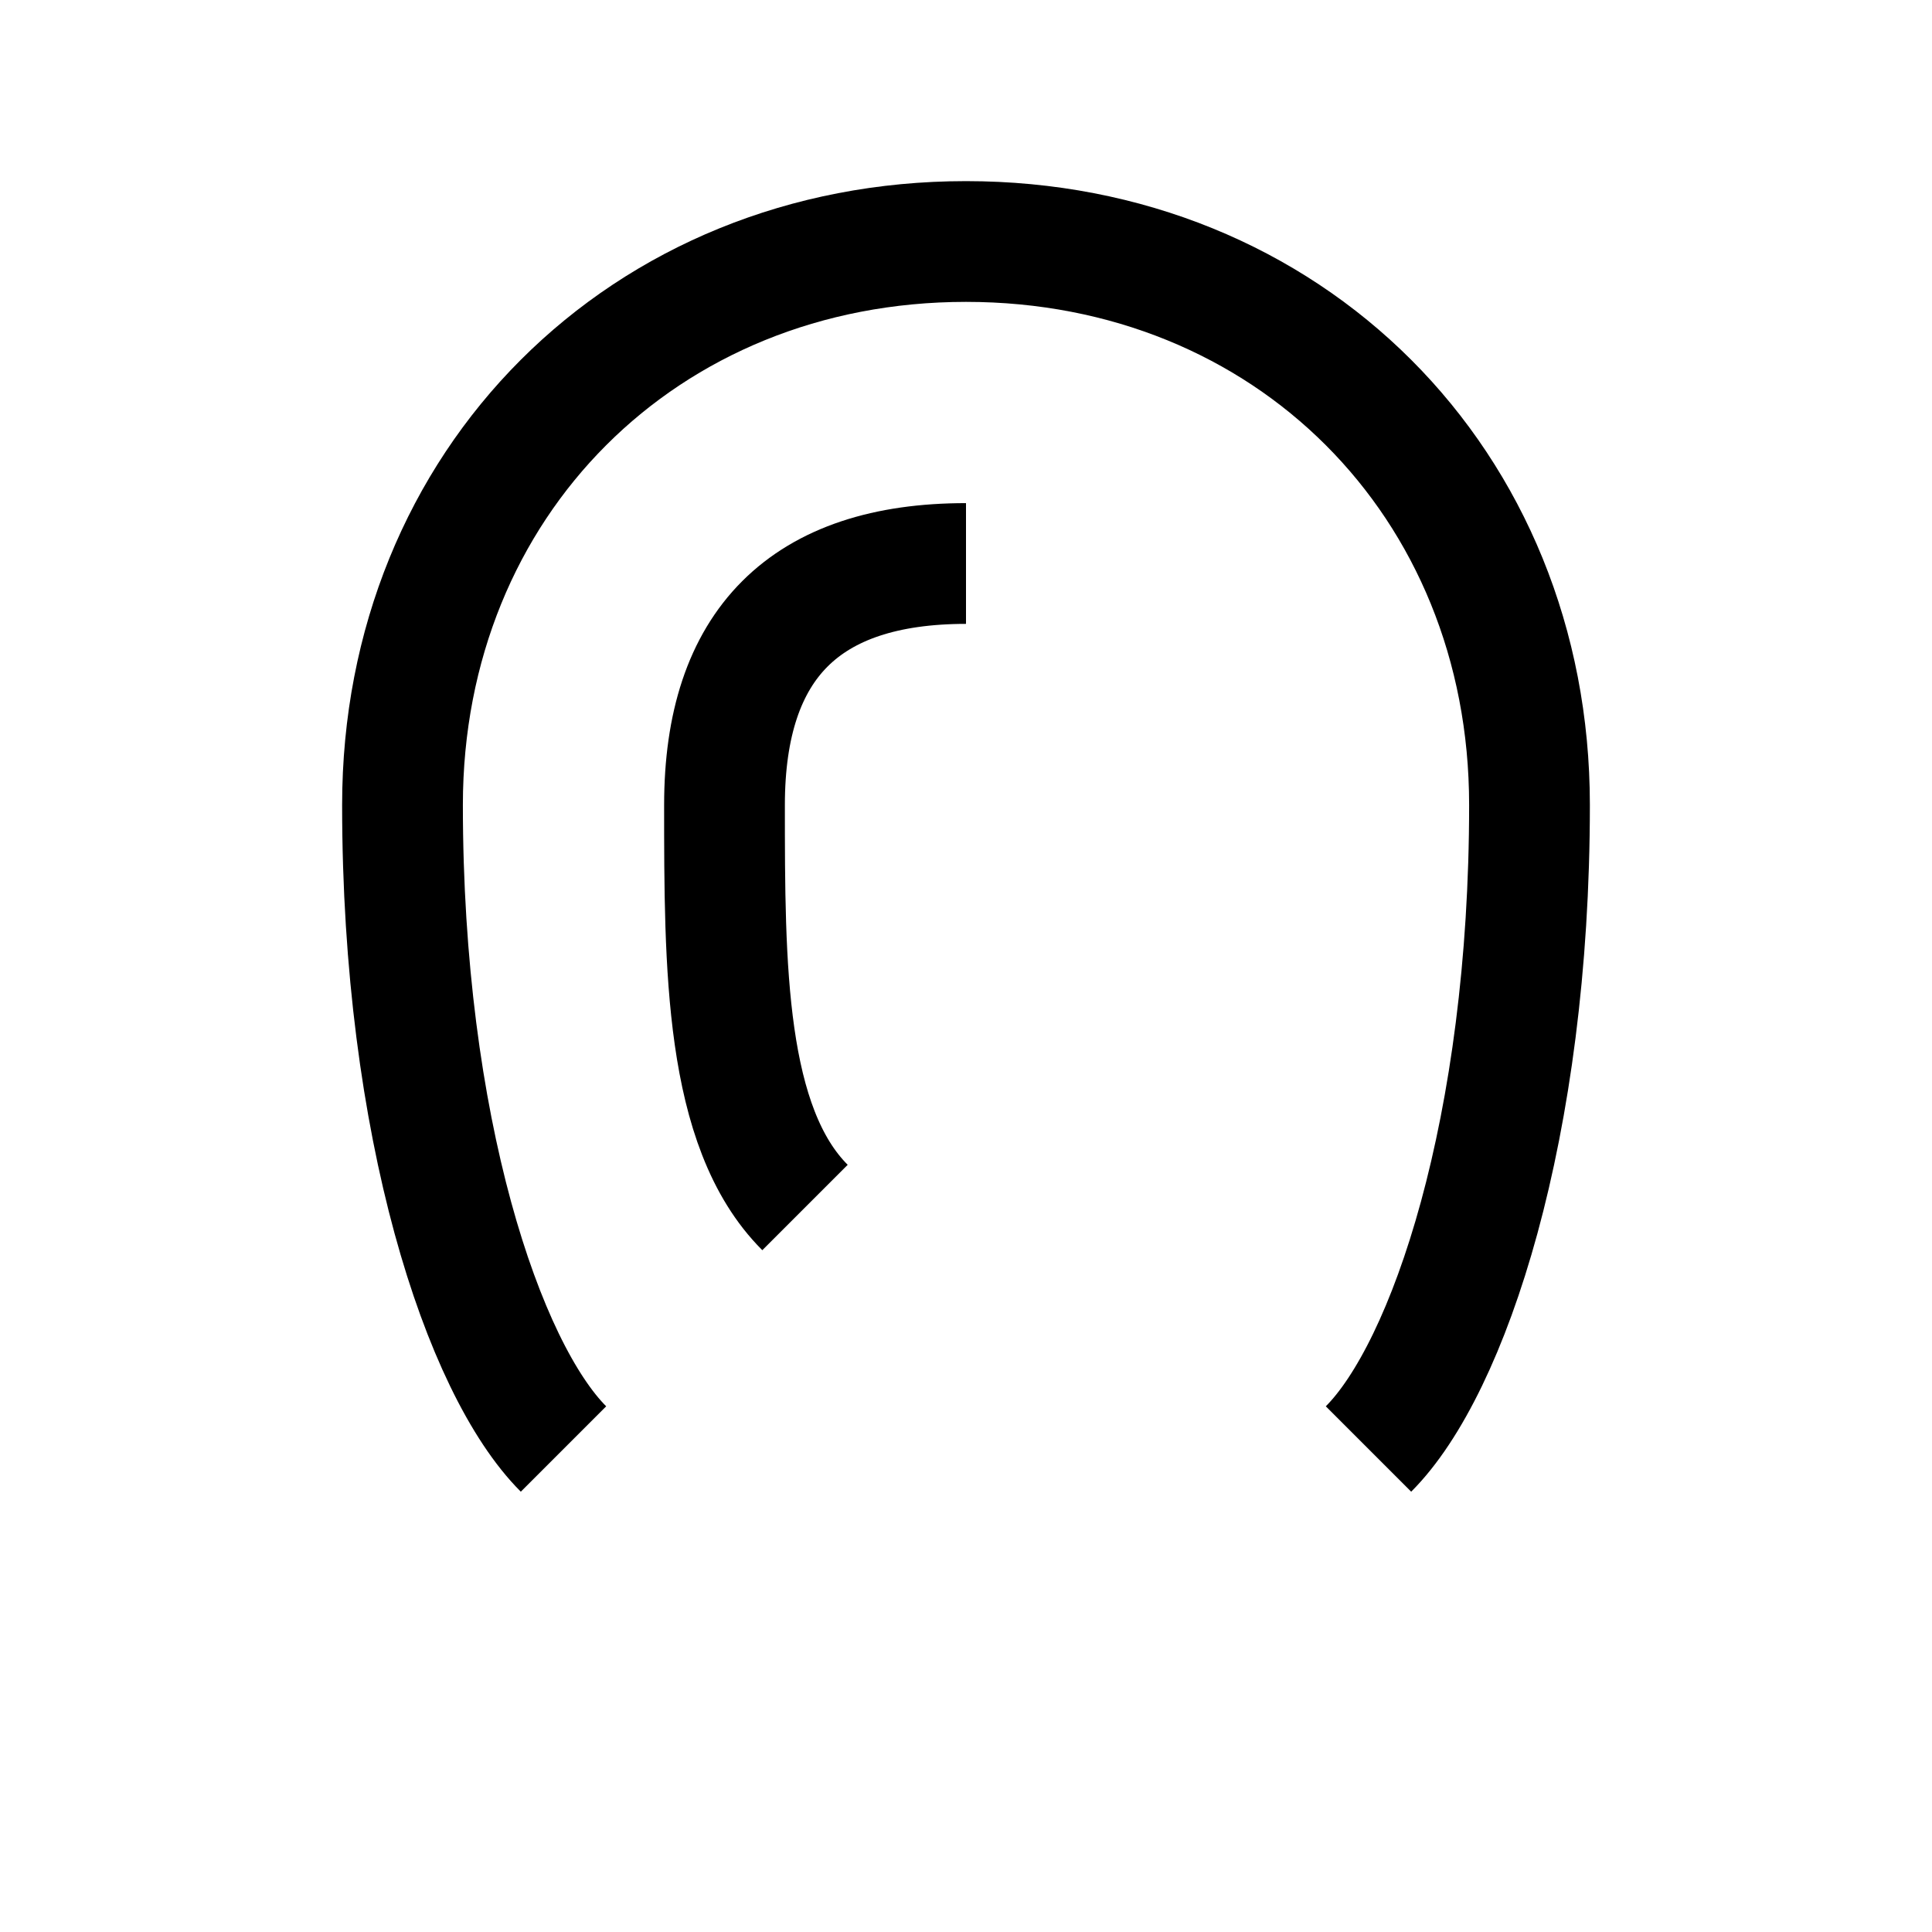
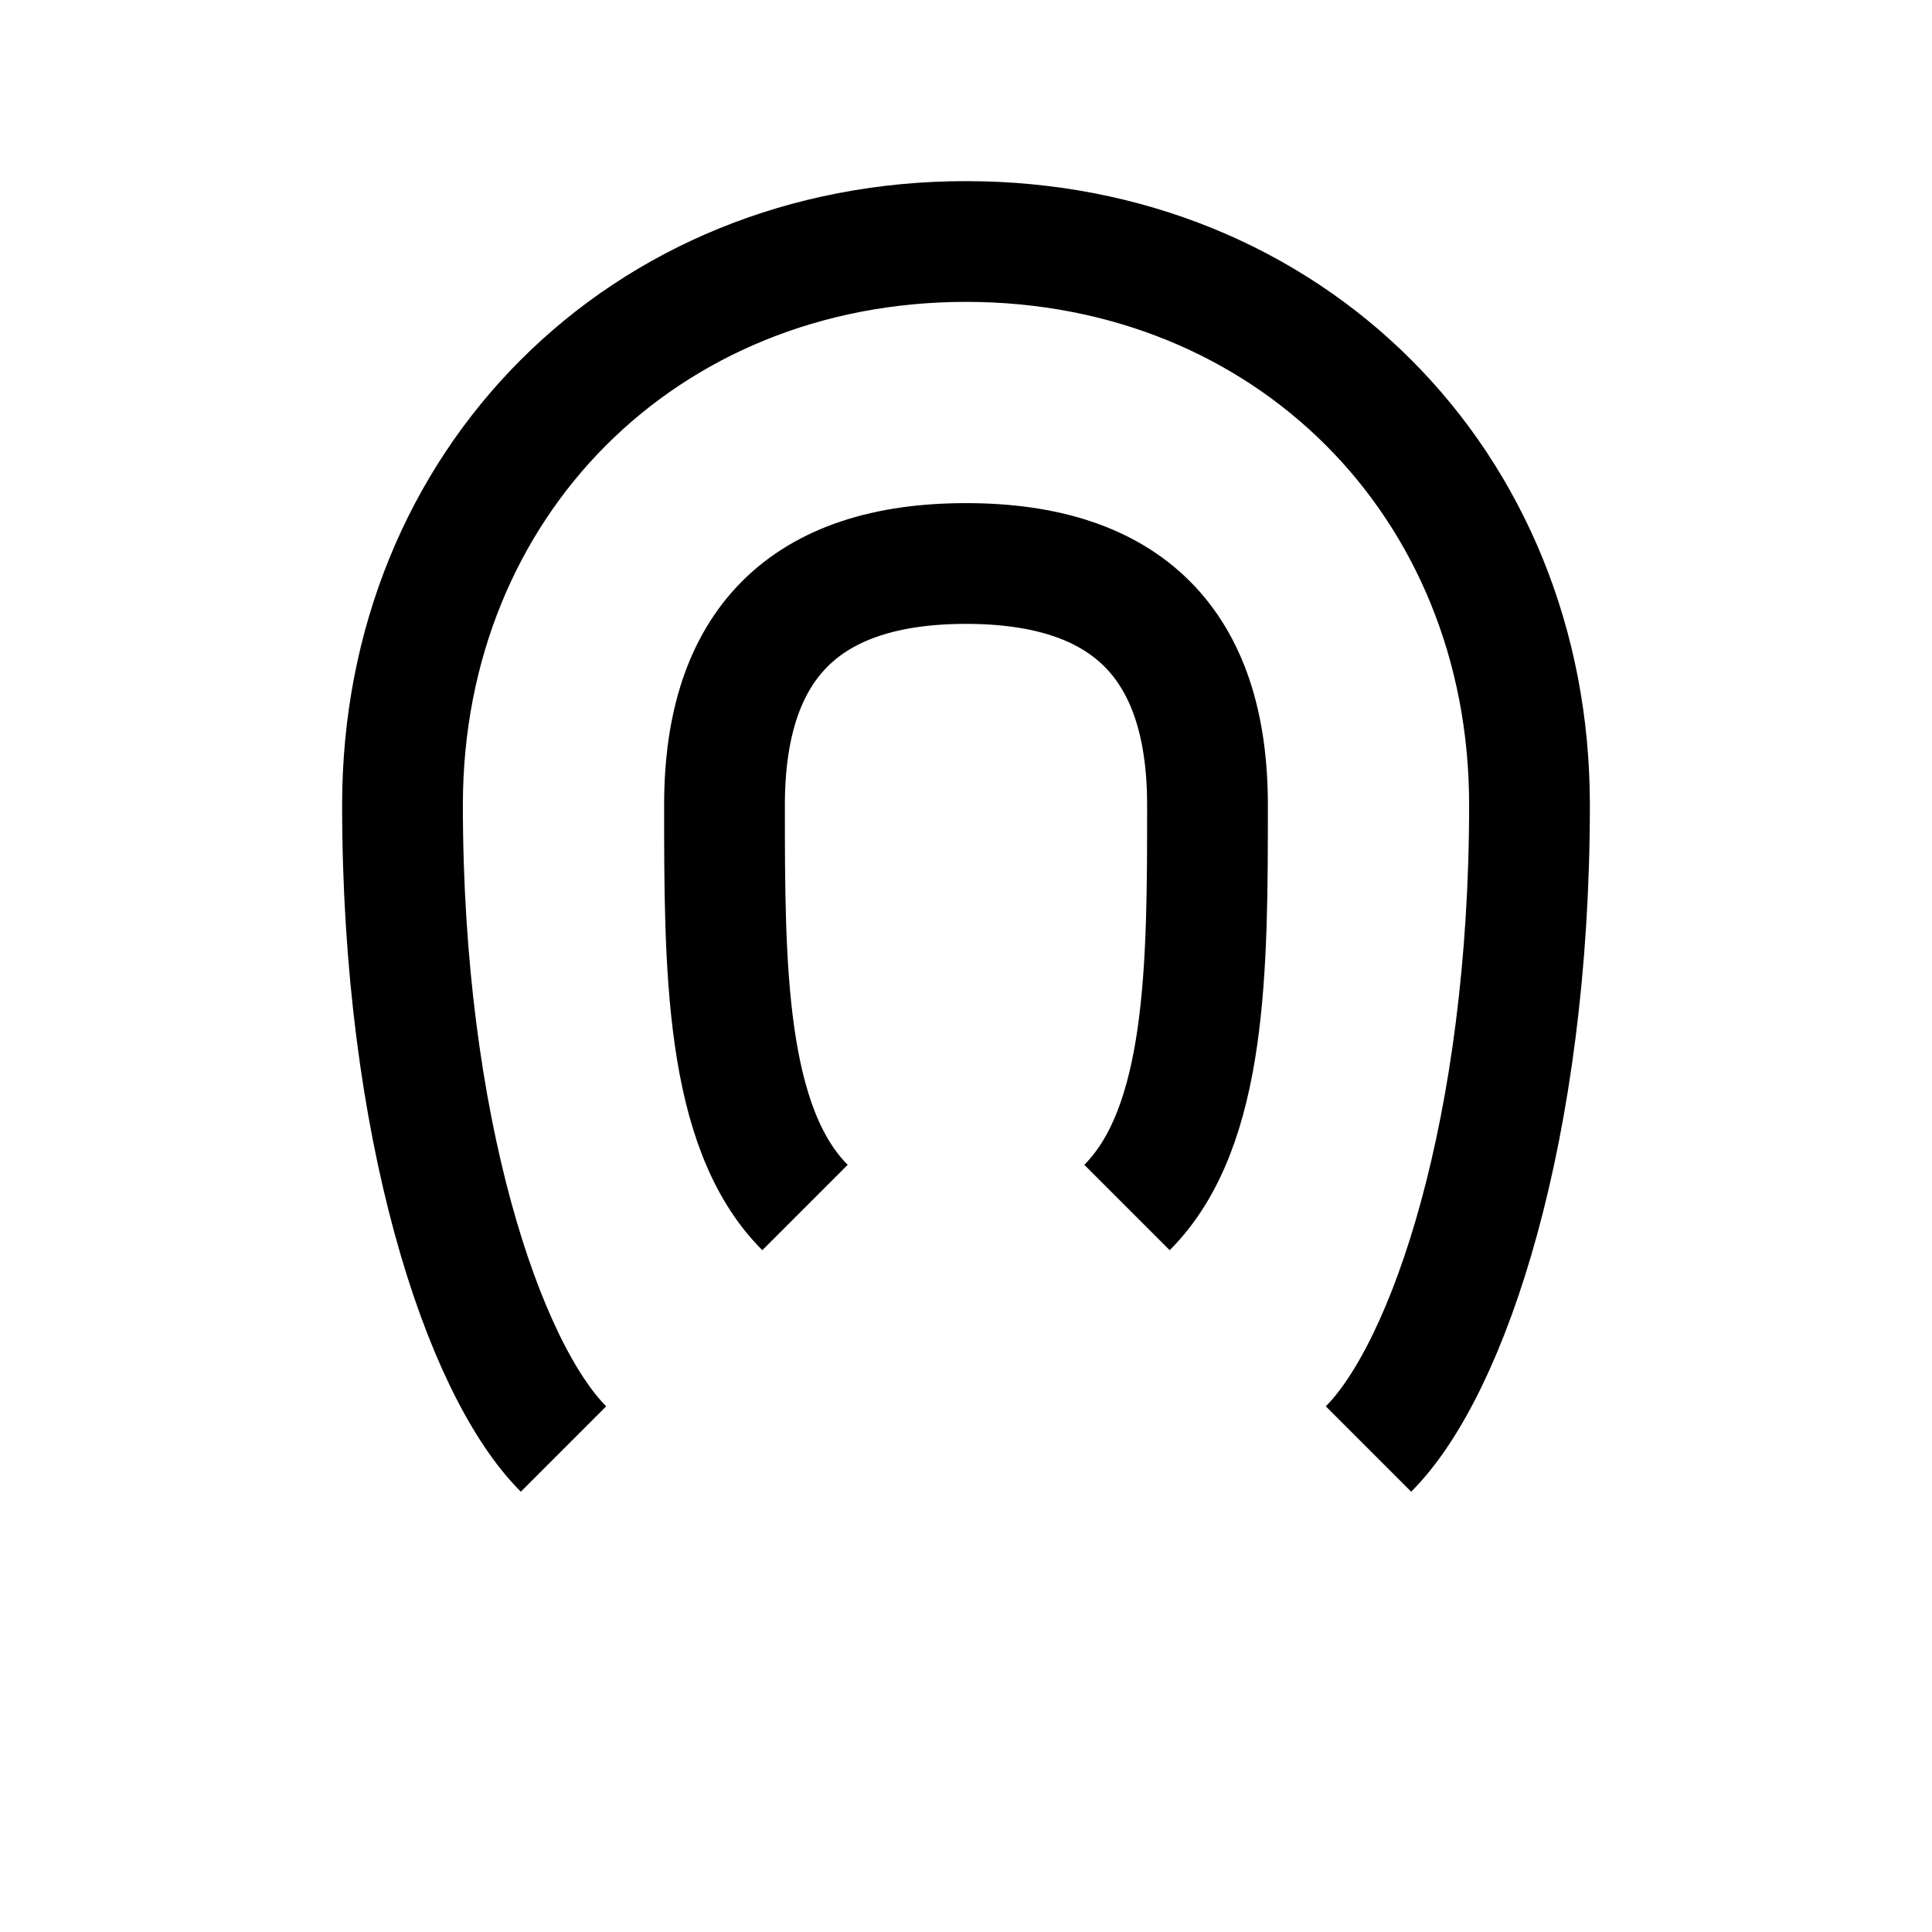
<svg xmlns="http://www.w3.org/2000/svg" width="24" height="24" viewBox="0 0 24 24" fill="none" stroke="#000000" stroke-width="1.5">
  <path d="M12 3c-4 0-7 3-7 7 0 4 1 7 2 8" />
  <path d="M12 3c4 0 7 3 7 7 0 4-1 7-2 8" />
  <path d="M12 7c-2 0-3 1-3 3 0 2 0 4 1 5" />
+   <path d="M12 7c2 0 3 1 3 3 0 2 0 4-1 5" />
</svg>
